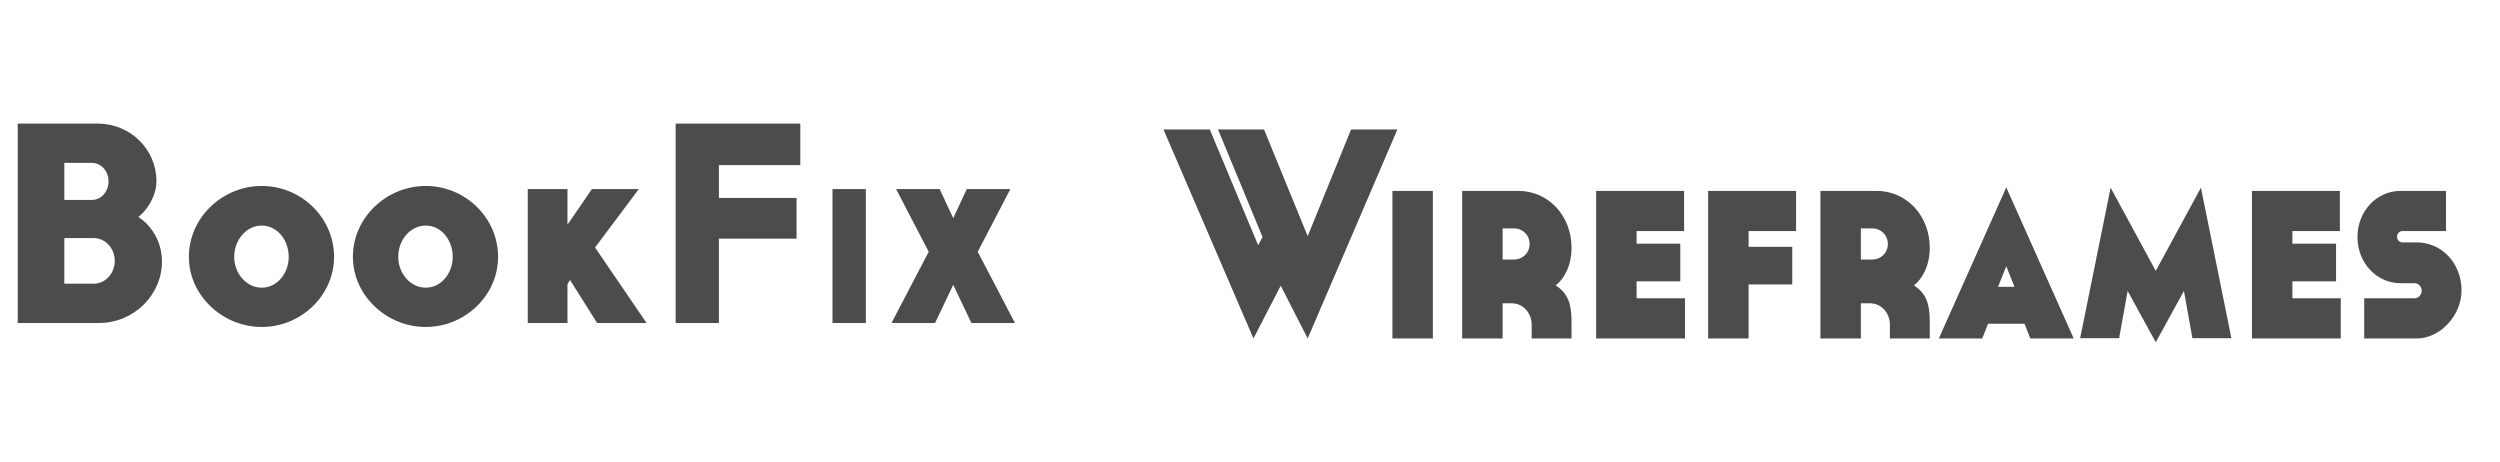
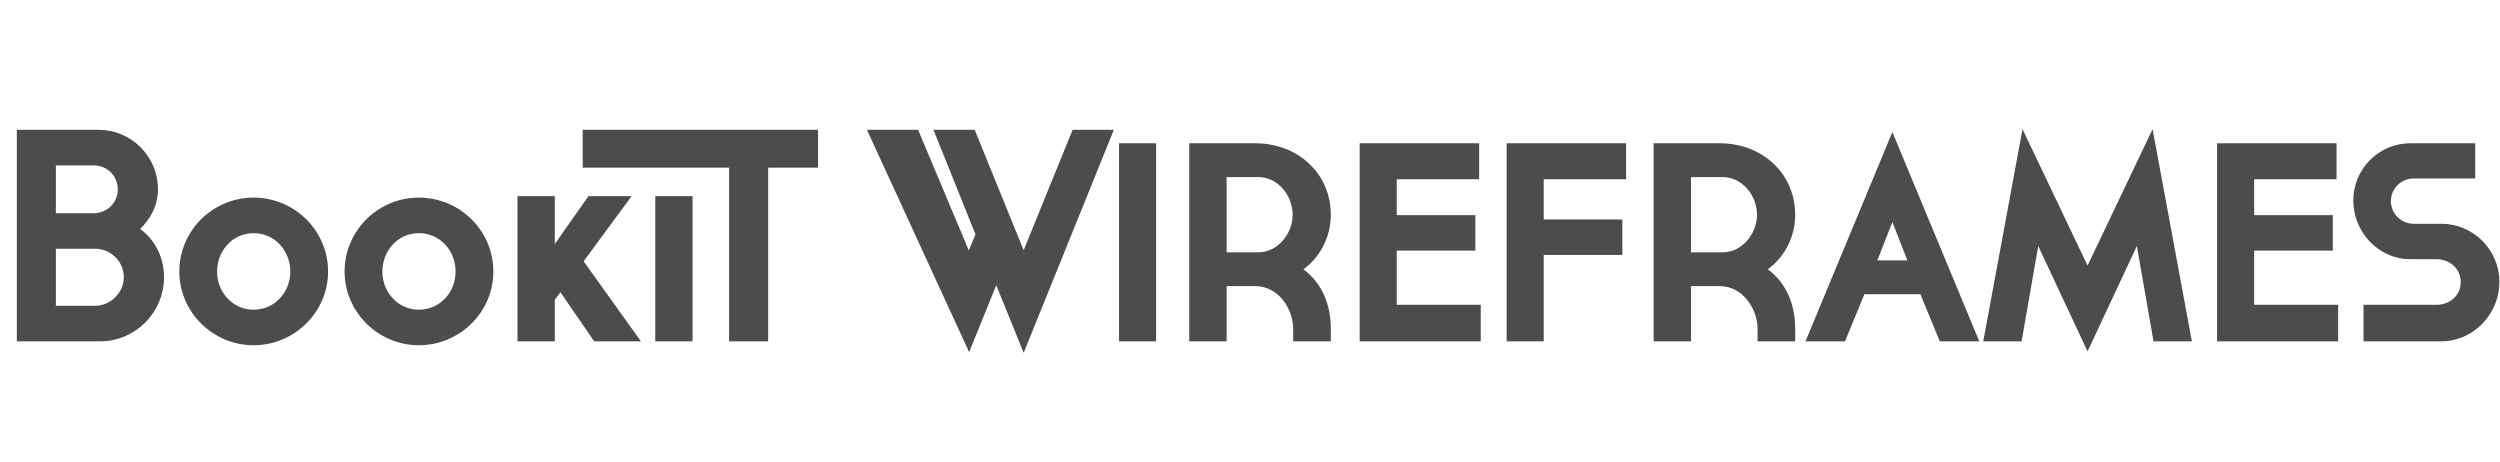
<svg xmlns="http://www.w3.org/2000/svg" width="260px" height="48px" viewBox="0 0 260 48" version="1.1">
  <defs />
  <g id="Page-1" stroke="none" stroke-width="1" fill="none" fill-rule="evenodd">
-     <g id="bookit_reg" fill="#4C4C4C">
-       <path d="M16.27,18.836 C16.27,20.436 15.24,21.917 14.391,22.569 C15.694,23.399 16.846,25.087 16.846,27.191 C16.846,30.657 13.937,33.59 10.3,33.59 L1.844,33.59 L1.844,12.852 L10.148,12.852 C13.543,12.852 16.27,15.518 16.27,18.836 Z M6.69,16.94 L6.69,20.792 L9.561,20.792 C10.519,20.792 11.29,19.932 11.29,18.866 C11.29,17.799 10.519,16.94 9.561,16.94 L6.69,16.94 Z M6.69,29.502 L9.761,29.502 C10.957,29.502 11.936,28.435 11.936,27.132 C11.936,25.828 10.957,24.762 9.761,24.762 L6.69,24.762 L6.69,29.502 Z M27.224,34.005 C23.131,34.005 19.644,30.716 19.644,26.717 C19.644,22.628 23.131,19.34 27.224,19.34 C31.317,19.34 34.743,22.628 34.743,26.717 C34.743,30.716 31.317,34.005 27.224,34.005 Z M27.221,23.458 C25.626,23.458 24.36,24.939 24.36,26.717 C24.36,28.435 25.626,29.917 27.221,29.917 C28.816,29.917 30.026,28.435 30.026,26.717 C30.026,24.939 28.816,23.458 27.221,23.458 Z M44.28,34.005 C40.187,34.005 36.701,30.716 36.701,26.717 C36.701,22.628 40.187,19.34 44.28,19.34 C48.374,19.34 51.8,22.628 51.8,26.717 C51.8,30.716 48.374,34.005 44.28,34.005 Z M44.278,23.458 C42.682,23.458 41.417,24.939 41.417,26.717 C41.417,28.435 42.682,29.917 44.278,29.917 C45.873,29.917 47.083,28.435 47.083,26.717 C47.083,24.939 45.873,23.458 44.278,23.458 Z M54.888,33.59 L54.888,19.666 L59.016,19.666 L59.016,23.369 L61.558,19.666 L66.434,19.666 L61.887,25.739 L67.241,33.59 L62.097,33.59 L59.285,29.117 L59.016,29.561 L59.016,33.59 L54.888,33.59 Z M70.265,33.59 L70.265,12.852 L83.232,12.852 L83.232,17.177 L74.767,17.177 L74.767,20.584 L82.842,20.584 L82.842,24.821 L74.767,24.821 L74.767,33.59 L70.265,33.59 Z M86.579,33.59 L86.579,19.666 L90.048,19.666 L90.048,33.59 L86.579,33.59 Z M101.025,33.59 L99.136,29.62 L97.246,33.59 L92.717,33.59 L96.586,26.184 L93.197,19.666 L97.726,19.666 L99.136,22.688 L100.545,19.666 L105.074,19.666 L101.685,26.184 L105.554,33.59 L101.025,33.59 Z" id="BookFix_reg_new" />
-       <path d="M145.329,13.462 L136,35.2 L133.195,29.712 L130.36,35.2 L121,13.462 L125.817,13.462 L130.848,25.504 L131.305,24.651 L126.671,13.462 L131.457,13.462 L136,24.559 L140.512,13.462 L145.329,13.462 Z M144.811,35.2 L144.811,19.854 L149.018,19.854 L149.018,35.2 L144.811,35.2 Z M157.22,31.543 L156.274,31.543 L156.274,35.2 L152.067,35.2 L152.067,19.854 L157.921,19.854 C161.03,19.854 163.439,22.433 163.439,25.764 C163.439,27.657 162.646,29.029 161.793,29.682 C163.104,30.531 163.439,31.641 163.439,33.469 L163.439,35.2 L159.293,35.2 L159.293,33.763 C159.293,32.522 158.378,31.543 157.22,31.543 Z M159.079,25.372 C159.079,24.458 158.378,23.756 157.463,23.756 L156.274,23.756 L156.274,26.988 L157.463,26.988 C158.378,26.988 159.079,26.287 159.079,25.372 Z M166,35.2 L166,19.854 L175.146,19.854 L175.146,24.033 L170.207,24.033 L170.207,25.339 L174.75,25.339 L174.75,29.257 L170.207,29.257 L170.207,31.02 L175.238,31.02 L175.238,35.2 L166,35.2 Z M177.646,35.2 L177.646,19.854 L186.793,19.854 L186.793,24.033 L181.854,24.033 L181.854,25.666 L186.396,25.666 L186.396,29.584 L181.854,29.584 L181.854,35.2 L177.646,35.2 Z M194.476,31.543 L193.53,31.543 L193.53,35.2 L189.323,35.2 L189.323,19.854 L195.177,19.854 C198.287,19.854 200.695,22.433 200.695,25.764 C200.695,27.657 199.902,29.029 199.049,29.682 C200.36,30.531 200.695,31.641 200.695,33.469 L200.695,35.2 L196.549,35.2 L196.549,33.763 C196.549,32.522 195.634,31.543 194.476,31.543 Z M196.335,25.372 C196.335,24.458 195.634,23.756 194.72,23.756 L193.53,23.756 L193.53,26.988 L194.72,26.988 C195.634,26.988 196.335,26.287 196.335,25.372 Z M210.543,33.668 L206.762,33.668 L206.152,35.2 L201.64,35.2 L208.652,19.488 L215.665,35.2 L211.152,35.2 L210.543,33.668 Z M209.506,29.824 L208.652,27.689 L207.799,29.824 L209.506,29.824 Z M227.128,30.258 L224.201,35.596 L221.274,30.258 L220.39,35.173 L216.335,35.173 L219.506,19.519 L224.201,28.176 L228.896,19.519 L232.067,35.173 L228.012,35.173 L227.128,30.258 Z M234.201,35.2 L234.201,19.854 L243.348,19.854 L243.348,24.033 L238.409,24.033 L238.409,25.339 L242.951,25.339 L242.951,29.257 L238.409,29.257 L238.409,31.02 L243.439,31.02 L243.439,35.2 L234.201,35.2 Z M249.841,25.209 L251.335,25.209 C253.957,25.209 256,27.396 256,30.204 C256,32.816 253.774,35.2 251.335,35.2 L245.878,35.2 L245.878,31.02 L251.122,31.02 C251.518,31.02 251.854,30.661 251.854,30.237 C251.854,29.812 251.518,29.453 251.122,29.453 L249.659,29.453 C247.159,29.453 245.177,27.331 245.177,24.654 C245.177,21.976 247.159,19.854 249.659,19.854 L254.384,19.854 L254.384,24.033 L249.841,24.033 C249.537,24.033 249.293,24.294 249.293,24.621 C249.293,24.947 249.537,25.209 249.841,25.209 Z" id="Wireframes" />
+     <g id="bookit_reg" fill="#4C4C4C" stroke="#4C4C4C">
+       <path d="M13.77,23.9 C15.42,24.8 16.56,26.63 16.56,28.85 C16.56,32.21 13.8,35 10.41,35 L2.25,35 L2.25,14 L10.26,14 C13.38,14 15.93,16.55 15.93,19.67 C15.93,21.59 14.85,22.94 13.77,23.9 Z M9.75,16.7 L5.31,16.7 L5.31,22.67 L9.75,22.67 C11.43,22.67 12.75,21.35 12.75,19.7 C12.75,18.02 11.43,16.7 9.75,16.7 Z M5.31,32.3 L9.9,32.3 C11.79,32.3 13.38,30.68 13.38,28.85 C13.38,26.93 11.82,25.37 9.9,25.37 L5.31,25.37 L5.31,32.3 Z M26.37,35.406 C22.426,35.406 19.149,32.187 19.149,28.243 C19.149,24.241 22.426,21.051 26.37,21.051 C30.343,21.051 33.62,24.241 33.62,28.243 C33.62,32.187 30.343,35.406 26.37,35.406 Z M26.37,32.709 C28.835,32.709 30.691,30.679 30.691,28.243 C30.691,25.778 28.835,23.748 26.37,23.748 C23.934,23.748 22.078,25.778 22.078,28.243 C22.078,30.679 23.934,32.709 26.37,32.709 Z M43.559,35.406 C39.615,35.406 36.338,32.187 36.338,28.243 C36.338,24.241 39.615,21.051 43.559,21.051 C47.532,21.051 50.809,24.241 50.809,28.243 C50.809,32.187 47.532,35.406 43.559,35.406 Z M43.559,32.709 C46.024,32.709 47.88,30.679 47.88,28.243 C47.88,25.778 46.024,23.748 43.559,23.748 C41.123,23.748 39.267,25.778 39.267,28.243 C39.267,30.679 41.123,32.709 43.559,32.709 Z M54.318,35 L54.318,20.9 L57.198,20.9 L57.198,26.96 L61.458,20.9 L64.698,20.9 L60.078,27.17 L65.688,35 L62.058,35 L58.308,29.54 L57.198,31.01 L57.198,35 L54.318,35 Z M68.648,35 L68.648,20.9 L71.528,20.9 L71.528,35 L68.648,35 Z M76.328,35 L76.328,16.94 L61.1,16.94 L61.1,14 L84.578,14 L84.578,16.94 L79.388,16.94 L79.388,35 L76.328,35 Z M106.46,35.36 L115.1,14 L111.89,14 L106.46,27.35 L101.03,14 L97.82,14 L101.99,24.38 L100.76,27.35 L95.15,14 L90.94,14 L100.76,35.36 L103.61,28.34 L106.46,35.36 Z M116.878,35 L116.878,15.4 L119.734,15.4 L119.734,35 L116.878,35 Z M134.628,28 C137.064,29.4 137.904,31.836 137.904,34.188 L137.904,35 L134.992,35 L134.992,34.188 C134.992,32.032 133.396,29.26 130.54,29.26 L127.068,29.26 L127.068,35 L124.184,35 L124.184,15.4 L130.54,15.4 C134.712,15.4 137.904,18.312 137.904,22.344 C137.904,25.144 136.196,27.188 134.628,28 Z M134.936,22.344 C134.936,20.076 133.2,17.92 130.876,17.92 L127.068,17.92 L127.068,26.74 L130.876,26.74 C133.2,26.74 134.936,24.528 134.936,22.344 Z M141.906,35 L141.906,15.4 L153.33,15.4 L153.33,18.144 L144.762,18.144 L144.762,22.876 L152.938,22.876 L152.938,25.564 L144.762,25.564 L144.762,32.2 L153.498,32.2 L153.498,35 L141.906,35 Z M157.192,35 L157.192,15.4 L168.616,15.4 L168.616,18.144 L160.048,18.144 L160.048,23.324 L168.224,23.324 L168.224,26.012 L160.048,26.012 L160.048,35 L157.192,35 Z M182.922,28 C185.358,29.4 186.198,31.836 186.198,34.188 L186.198,35 L183.286,35 L183.286,34.188 C183.286,32.032 181.69,29.26 178.834,29.26 L175.362,29.26 L175.362,35 L172.478,35 L172.478,15.4 L178.834,15.4 C183.006,15.4 186.198,18.312 186.198,22.344 C186.198,25.144 184.49,27.188 182.922,28 Z M183.23,22.344 C183.23,20.076 181.494,17.92 179.17,17.92 L175.362,17.92 L175.362,26.74 L179.17,26.74 C181.494,26.74 183.23,24.528 183.23,22.344 Z M200.056,30.1 L193.56,30.1 L191.544,35 L188.52,35 L196.808,15.036 L205.096,35 L202.072,35 L200.056,30.1 Z M199.104,27.58 L196.808,21.728 L194.512,27.58 L199.104,27.58 Z M210.554,15.036 L217.106,28.784 L223.658,15.036 L227.354,35 L224.386,35 L222.454,23.94 L217.106,35.364 L211.758,23.94 L209.826,35 L206.858,35 L210.554,15.036 Z M231.076,35 L231.076,15.4 L242.5,15.4 L242.5,18.144 L233.932,18.144 L233.932,22.876 L242.108,22.876 L242.108,25.564 L233.932,25.564 L233.932,32.2 L242.668,32.2 L242.668,35 L231.076,35 Z M251.01,23.772 L253.894,23.772 C256.974,23.772 259.438,26.292 259.438,29.316 C259.438,32.396 256.946,35 253.894,35 L246.306,35 L246.306,32.2 L253.39,32.2 C255.07,32.2 256.414,30.996 256.414,29.344 C256.414,27.664 255.07,26.46 253.39,26.46 L250.674,26.46 C247.65,26.46 245.242,23.856 245.242,20.86 C245.242,17.864 247.65,15.4 250.674,15.4 L256.918,15.4 L256.918,18.06 L251.01,18.06 C249.442,18.06 248.154,19.348 248.154,20.916 C248.154,22.484 249.442,23.772 251.01,23.772 Z" id="BookiT-WIREFRAMES" />
    </g>
  </g>
</svg>
